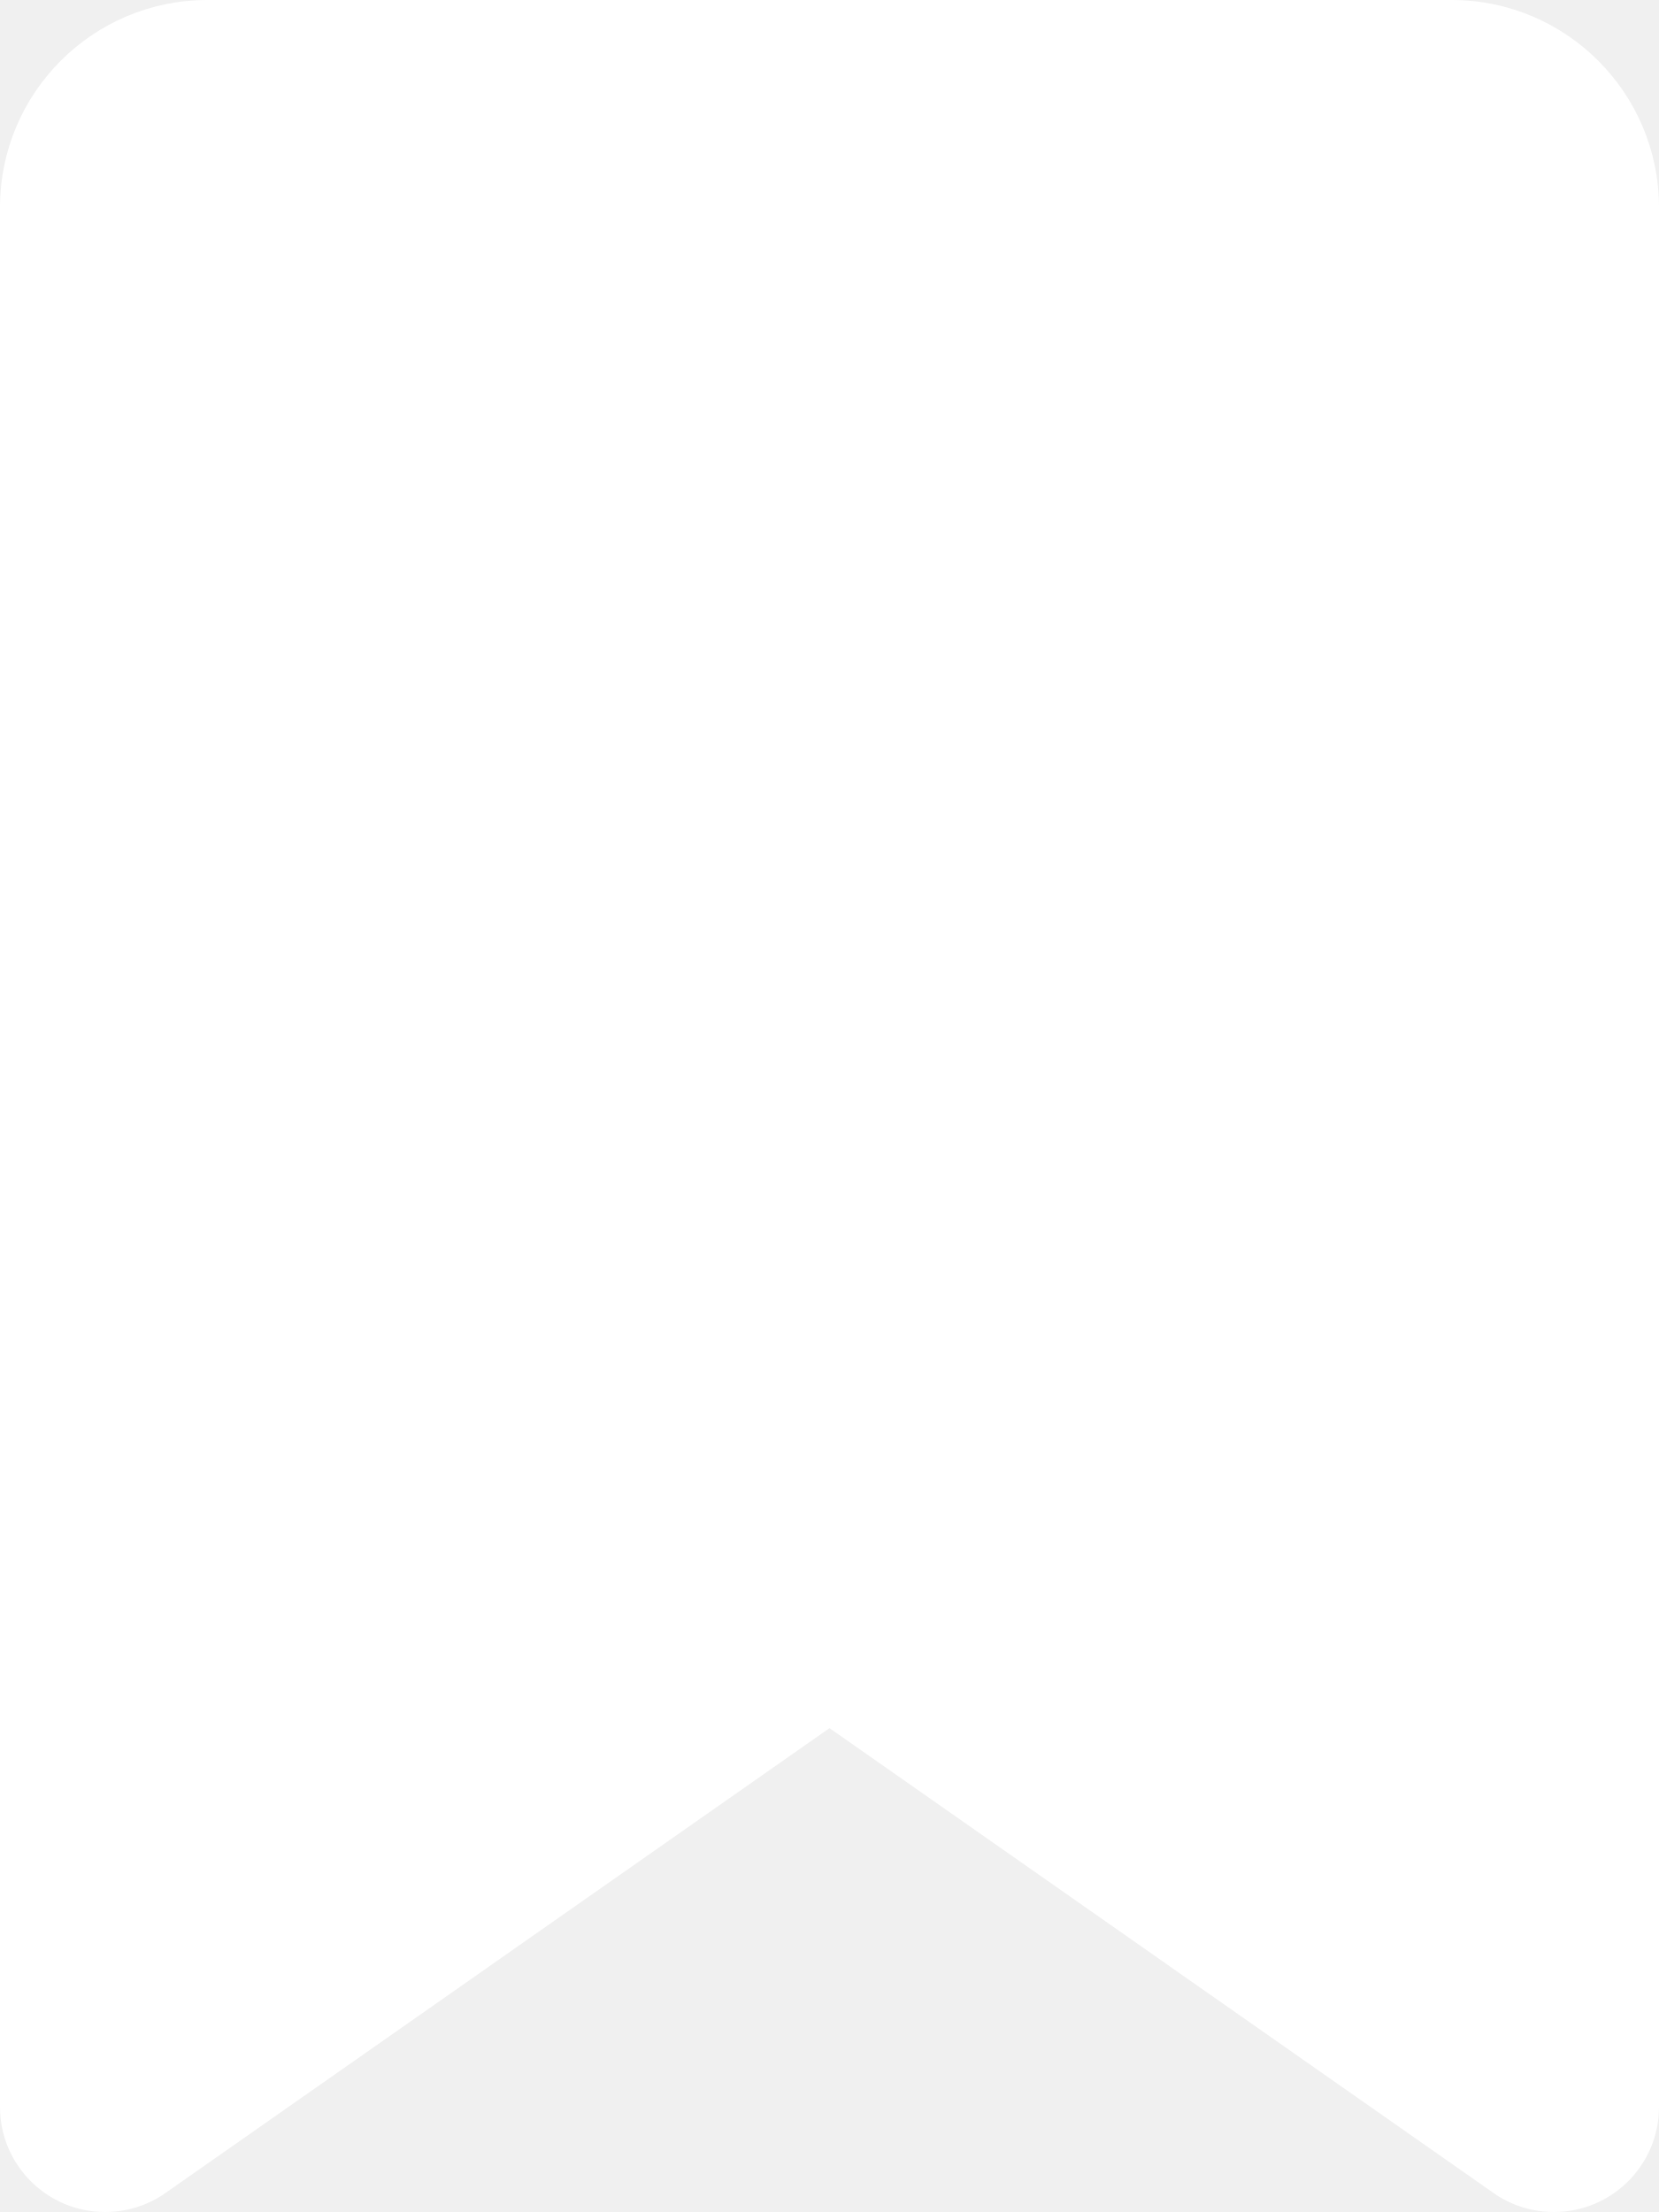
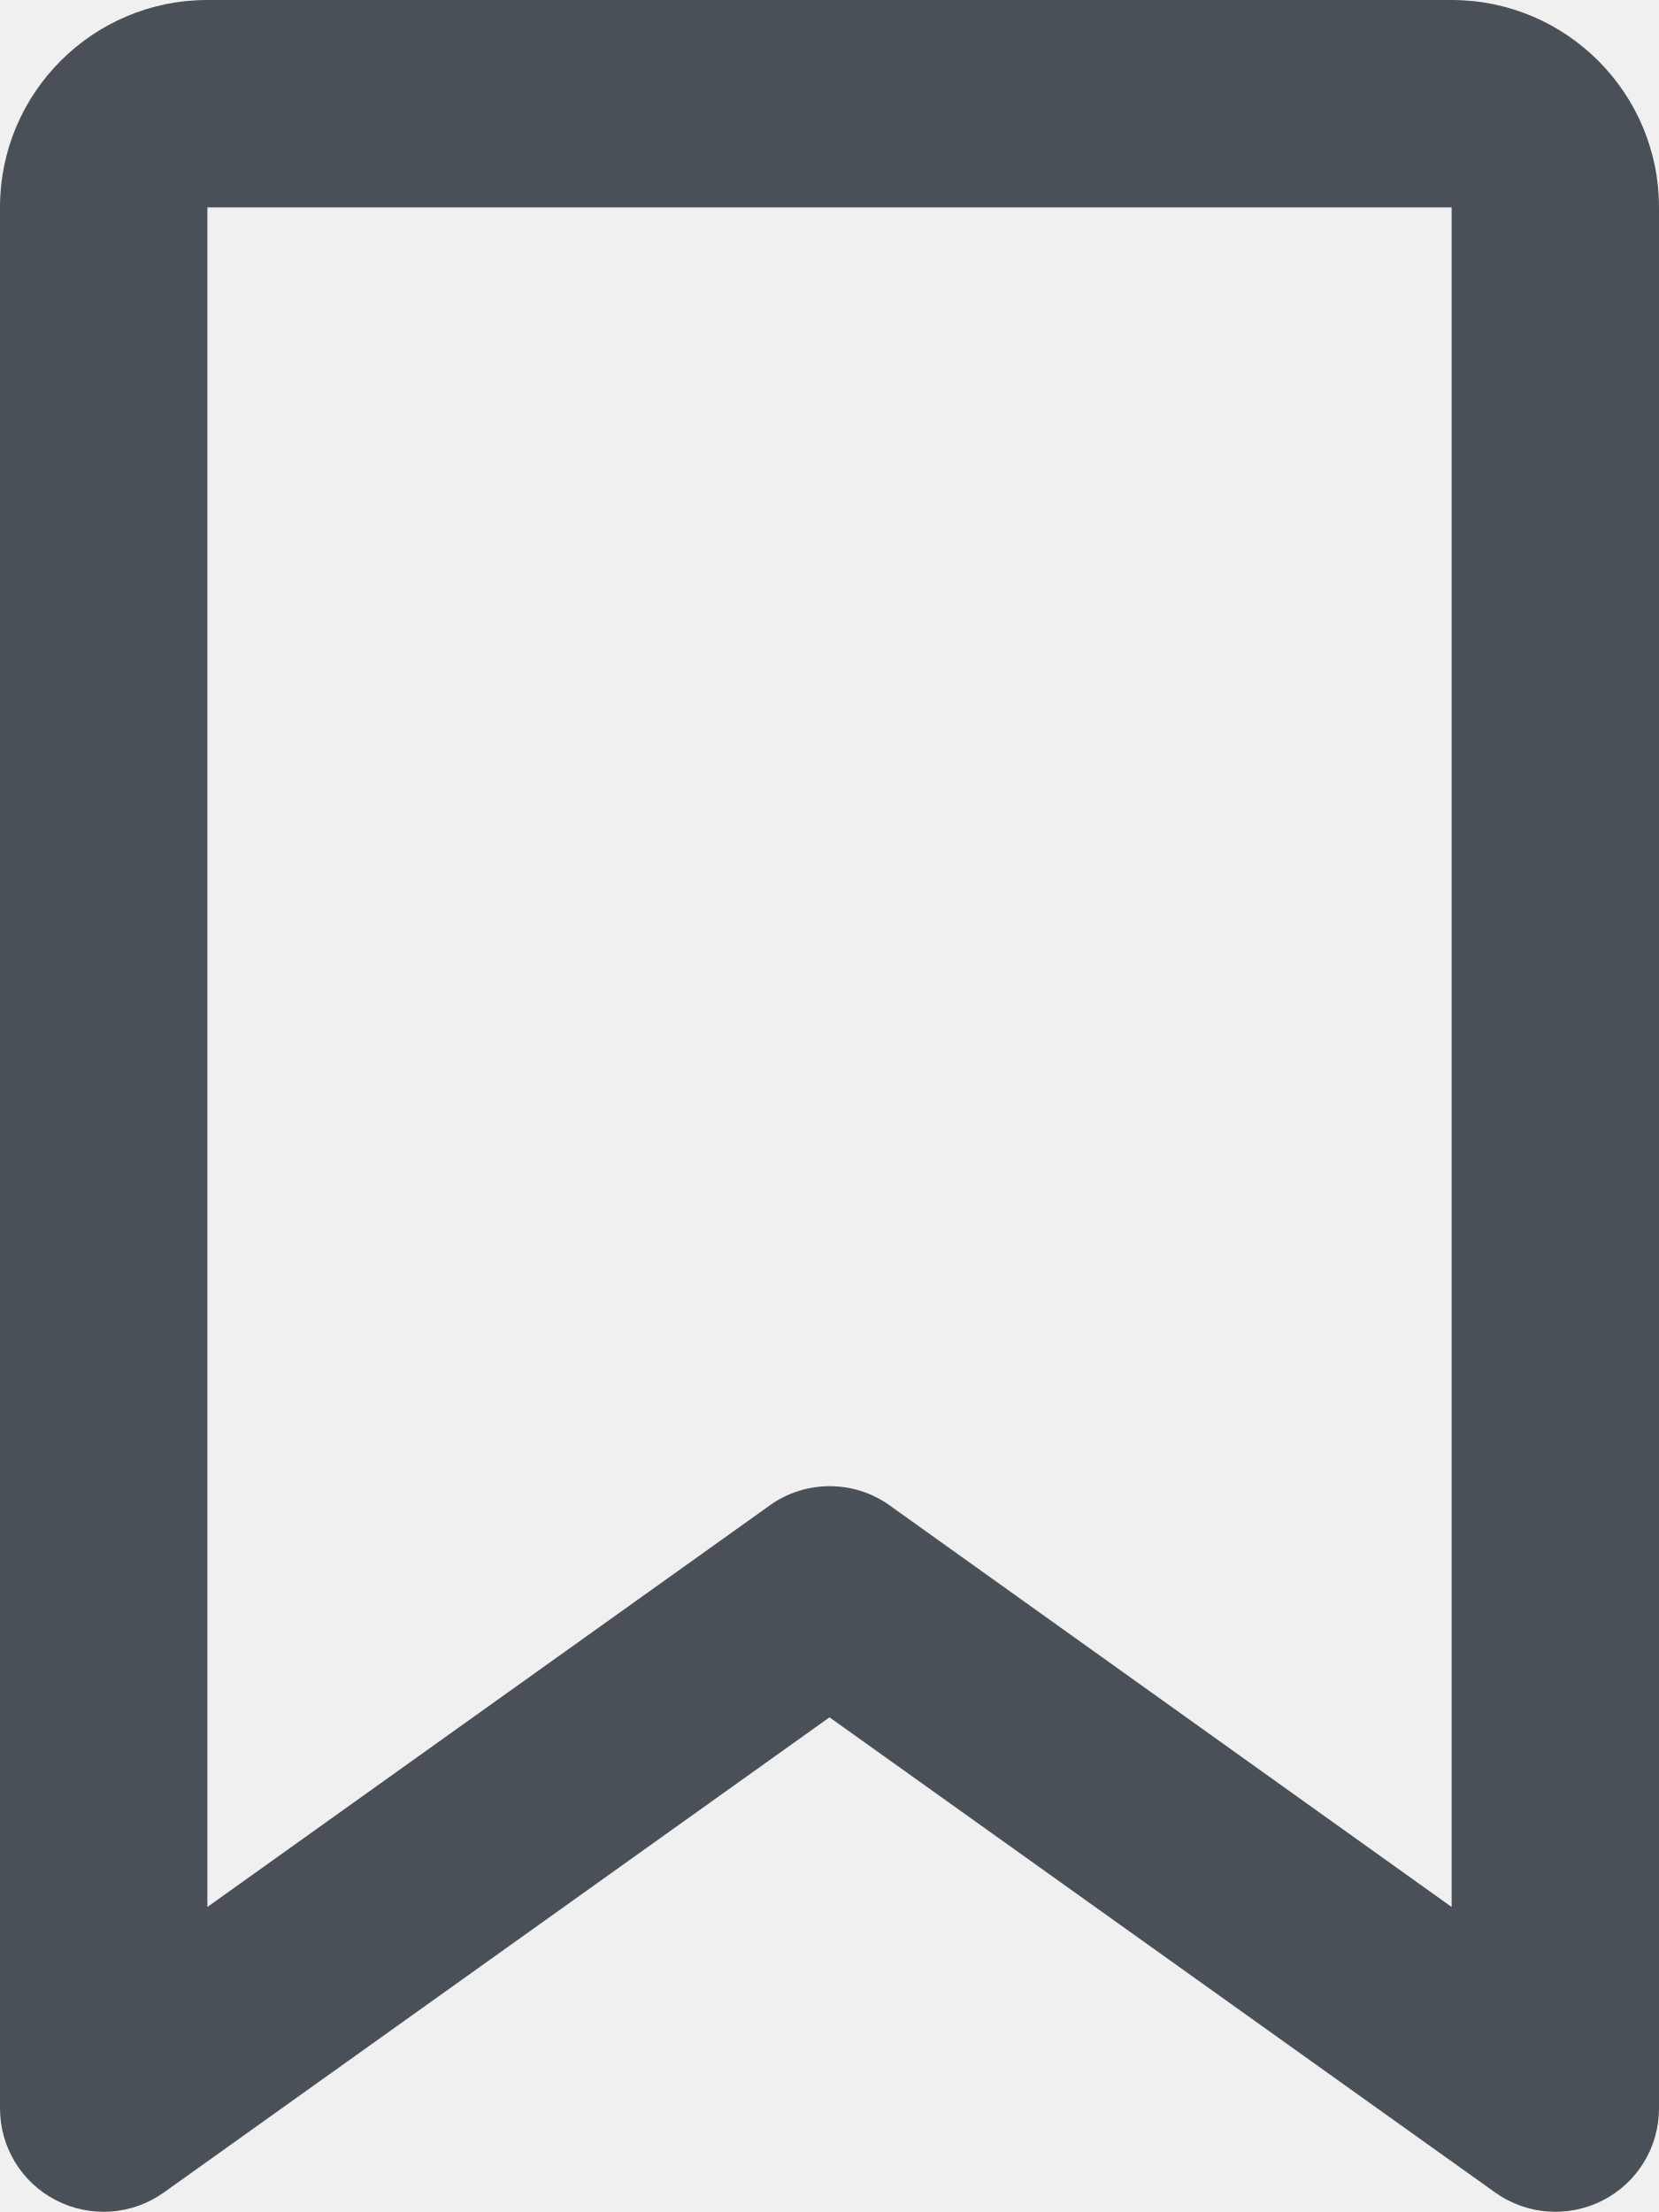
<svg xmlns="http://www.w3.org/2000/svg" viewBox="0 0 384 512">
-   <path fill="#ffffff" d="M0 48V487.7C0 501.1 10.9 512 24.3 512c5 0 9.9-1.5 14-4.4L192 400 345.7 507.6c4.1 2.9 9 4.4 14 4.4c13.4 0 24.3-10.9 24.3-24.3V48c0-26.5-21.5-48-48-48H48C21.5 0 0 21.5 0 48z" />
+   <path fill="#495057" d="M0 48C0 21.5 21.5 0 48 0l0 48V441.4l130.1-92.9c8.3-6 19.6-6 27.9 0L336 441.4V48H48V0H336c26.5 0 48 21.5 48 48V488c0 9-5 17.2-13 21.3s-17.6 3.4-24.9-1.8L192 397.5 37.9 507.5c-7.3 5.2-16.9 5.9-24.9 1.8S0 497 0 488V48z" />
</svg>
